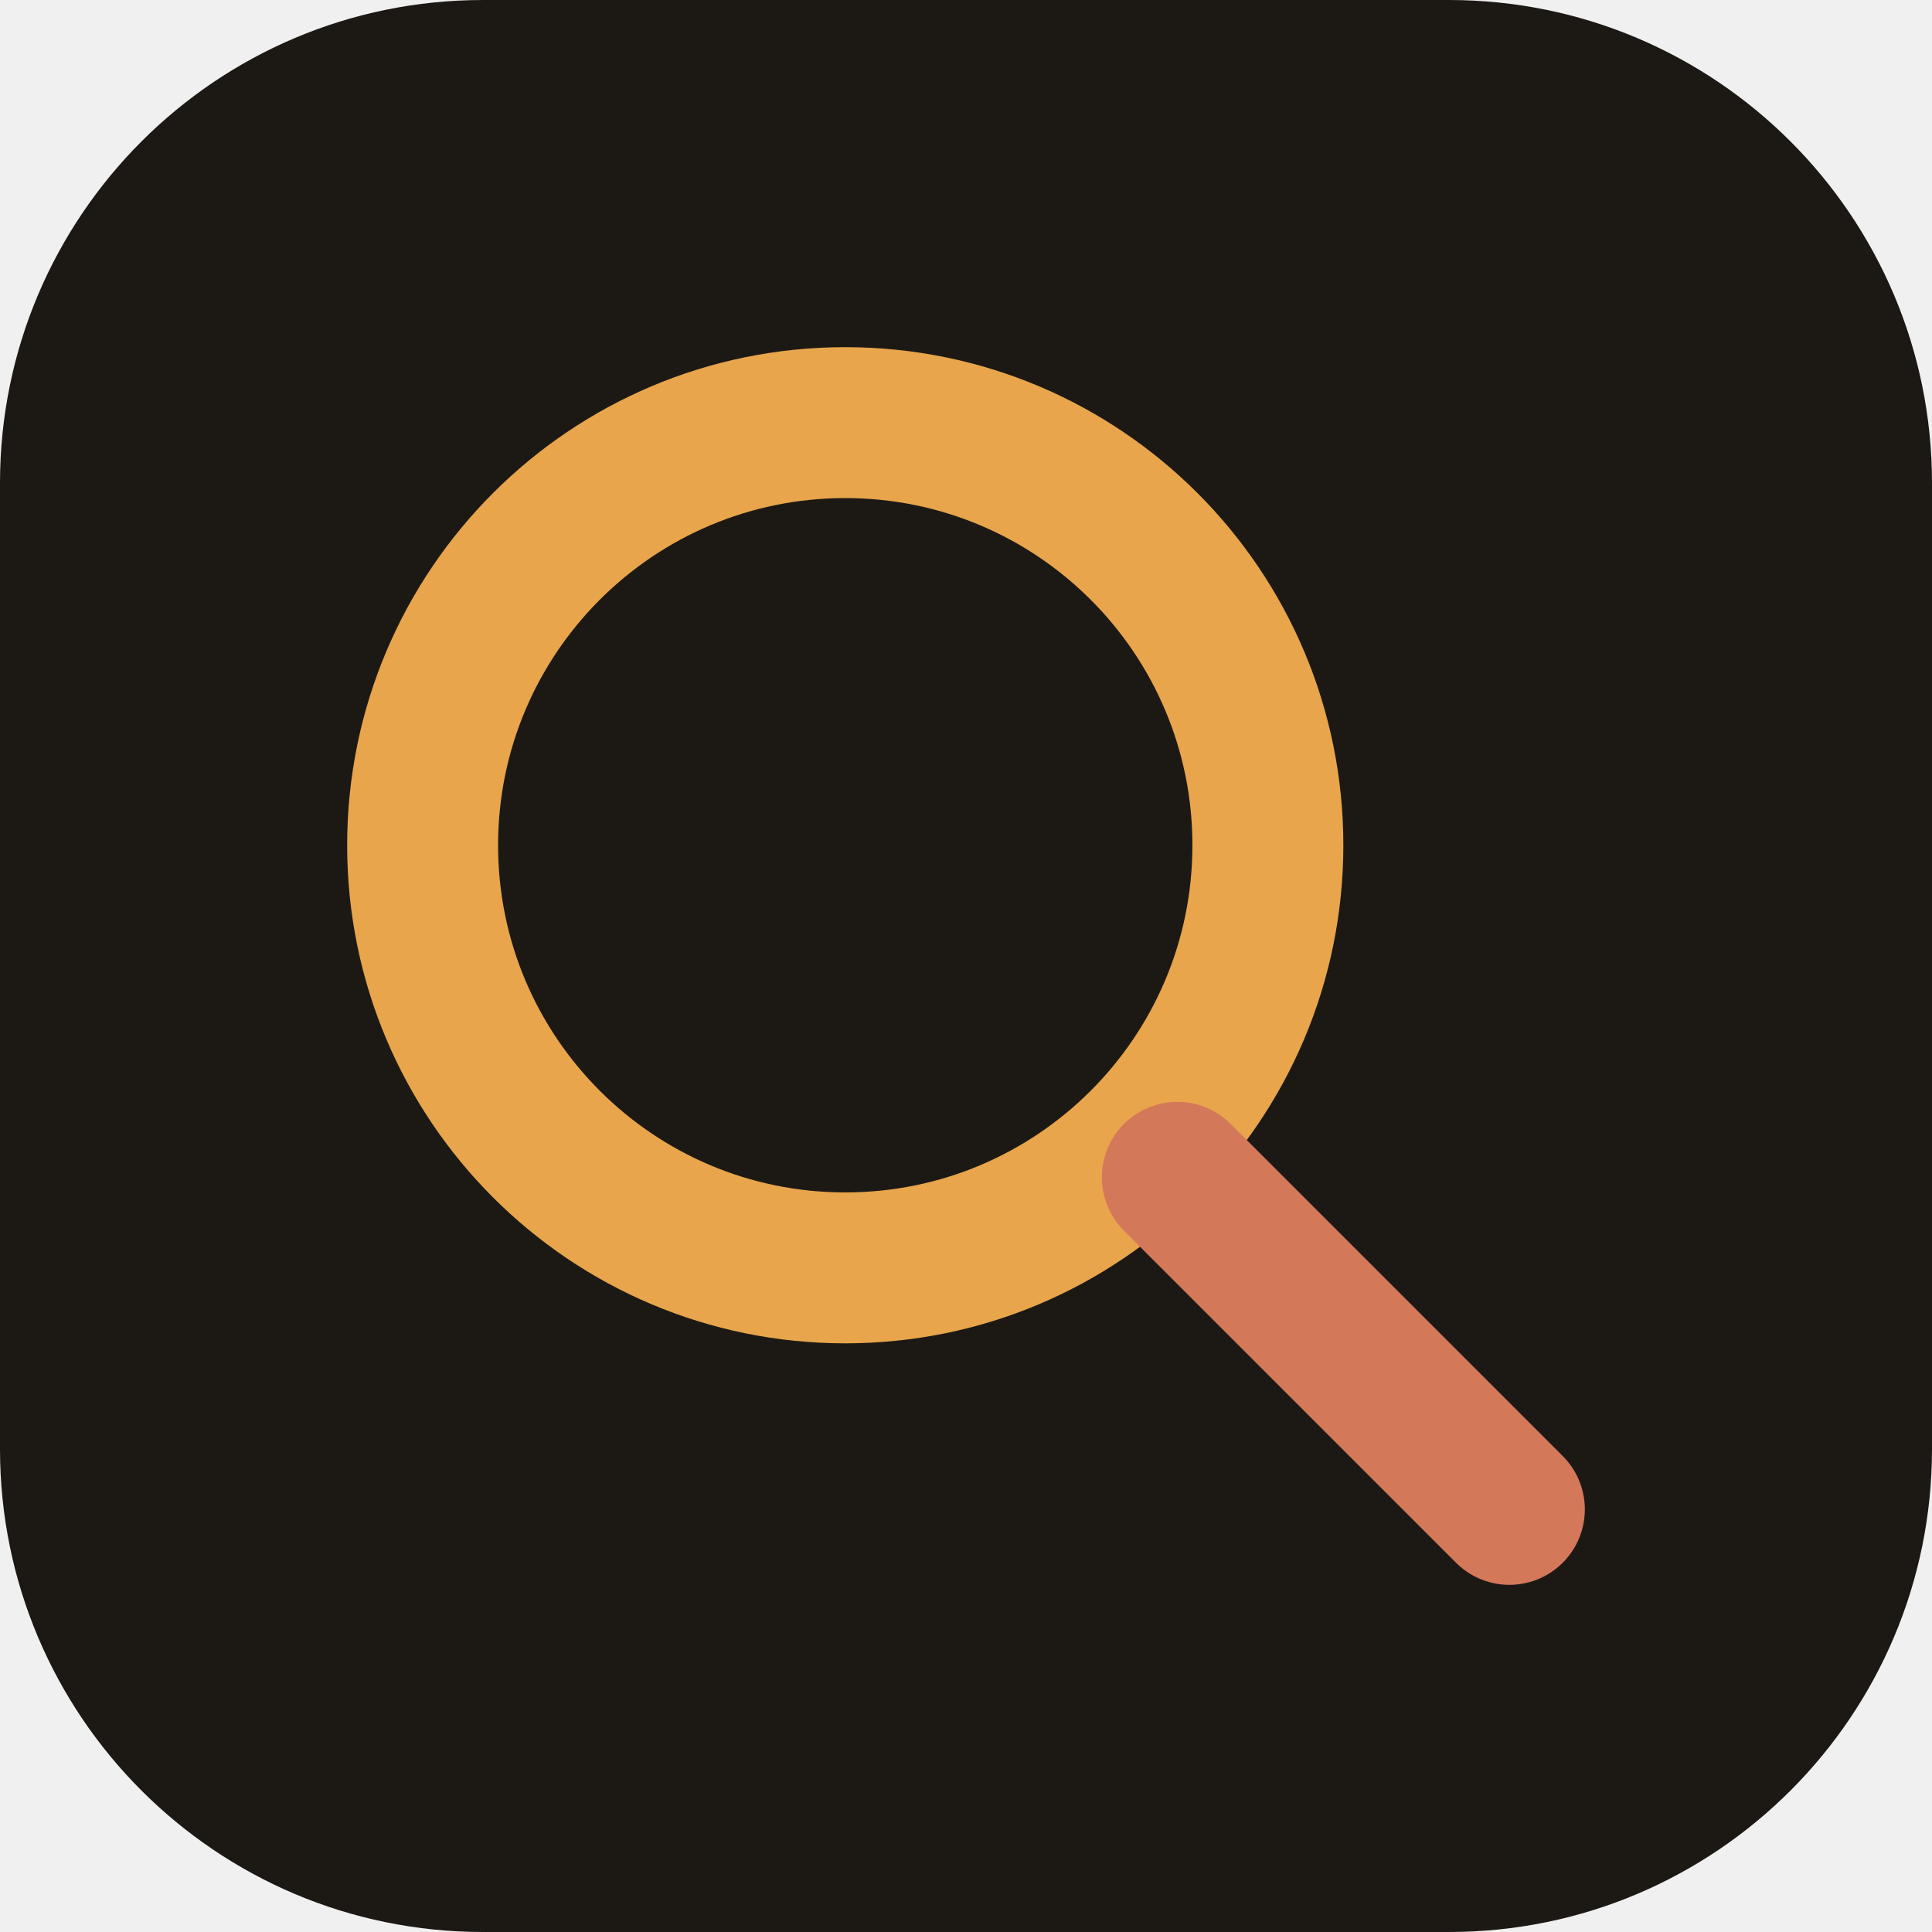
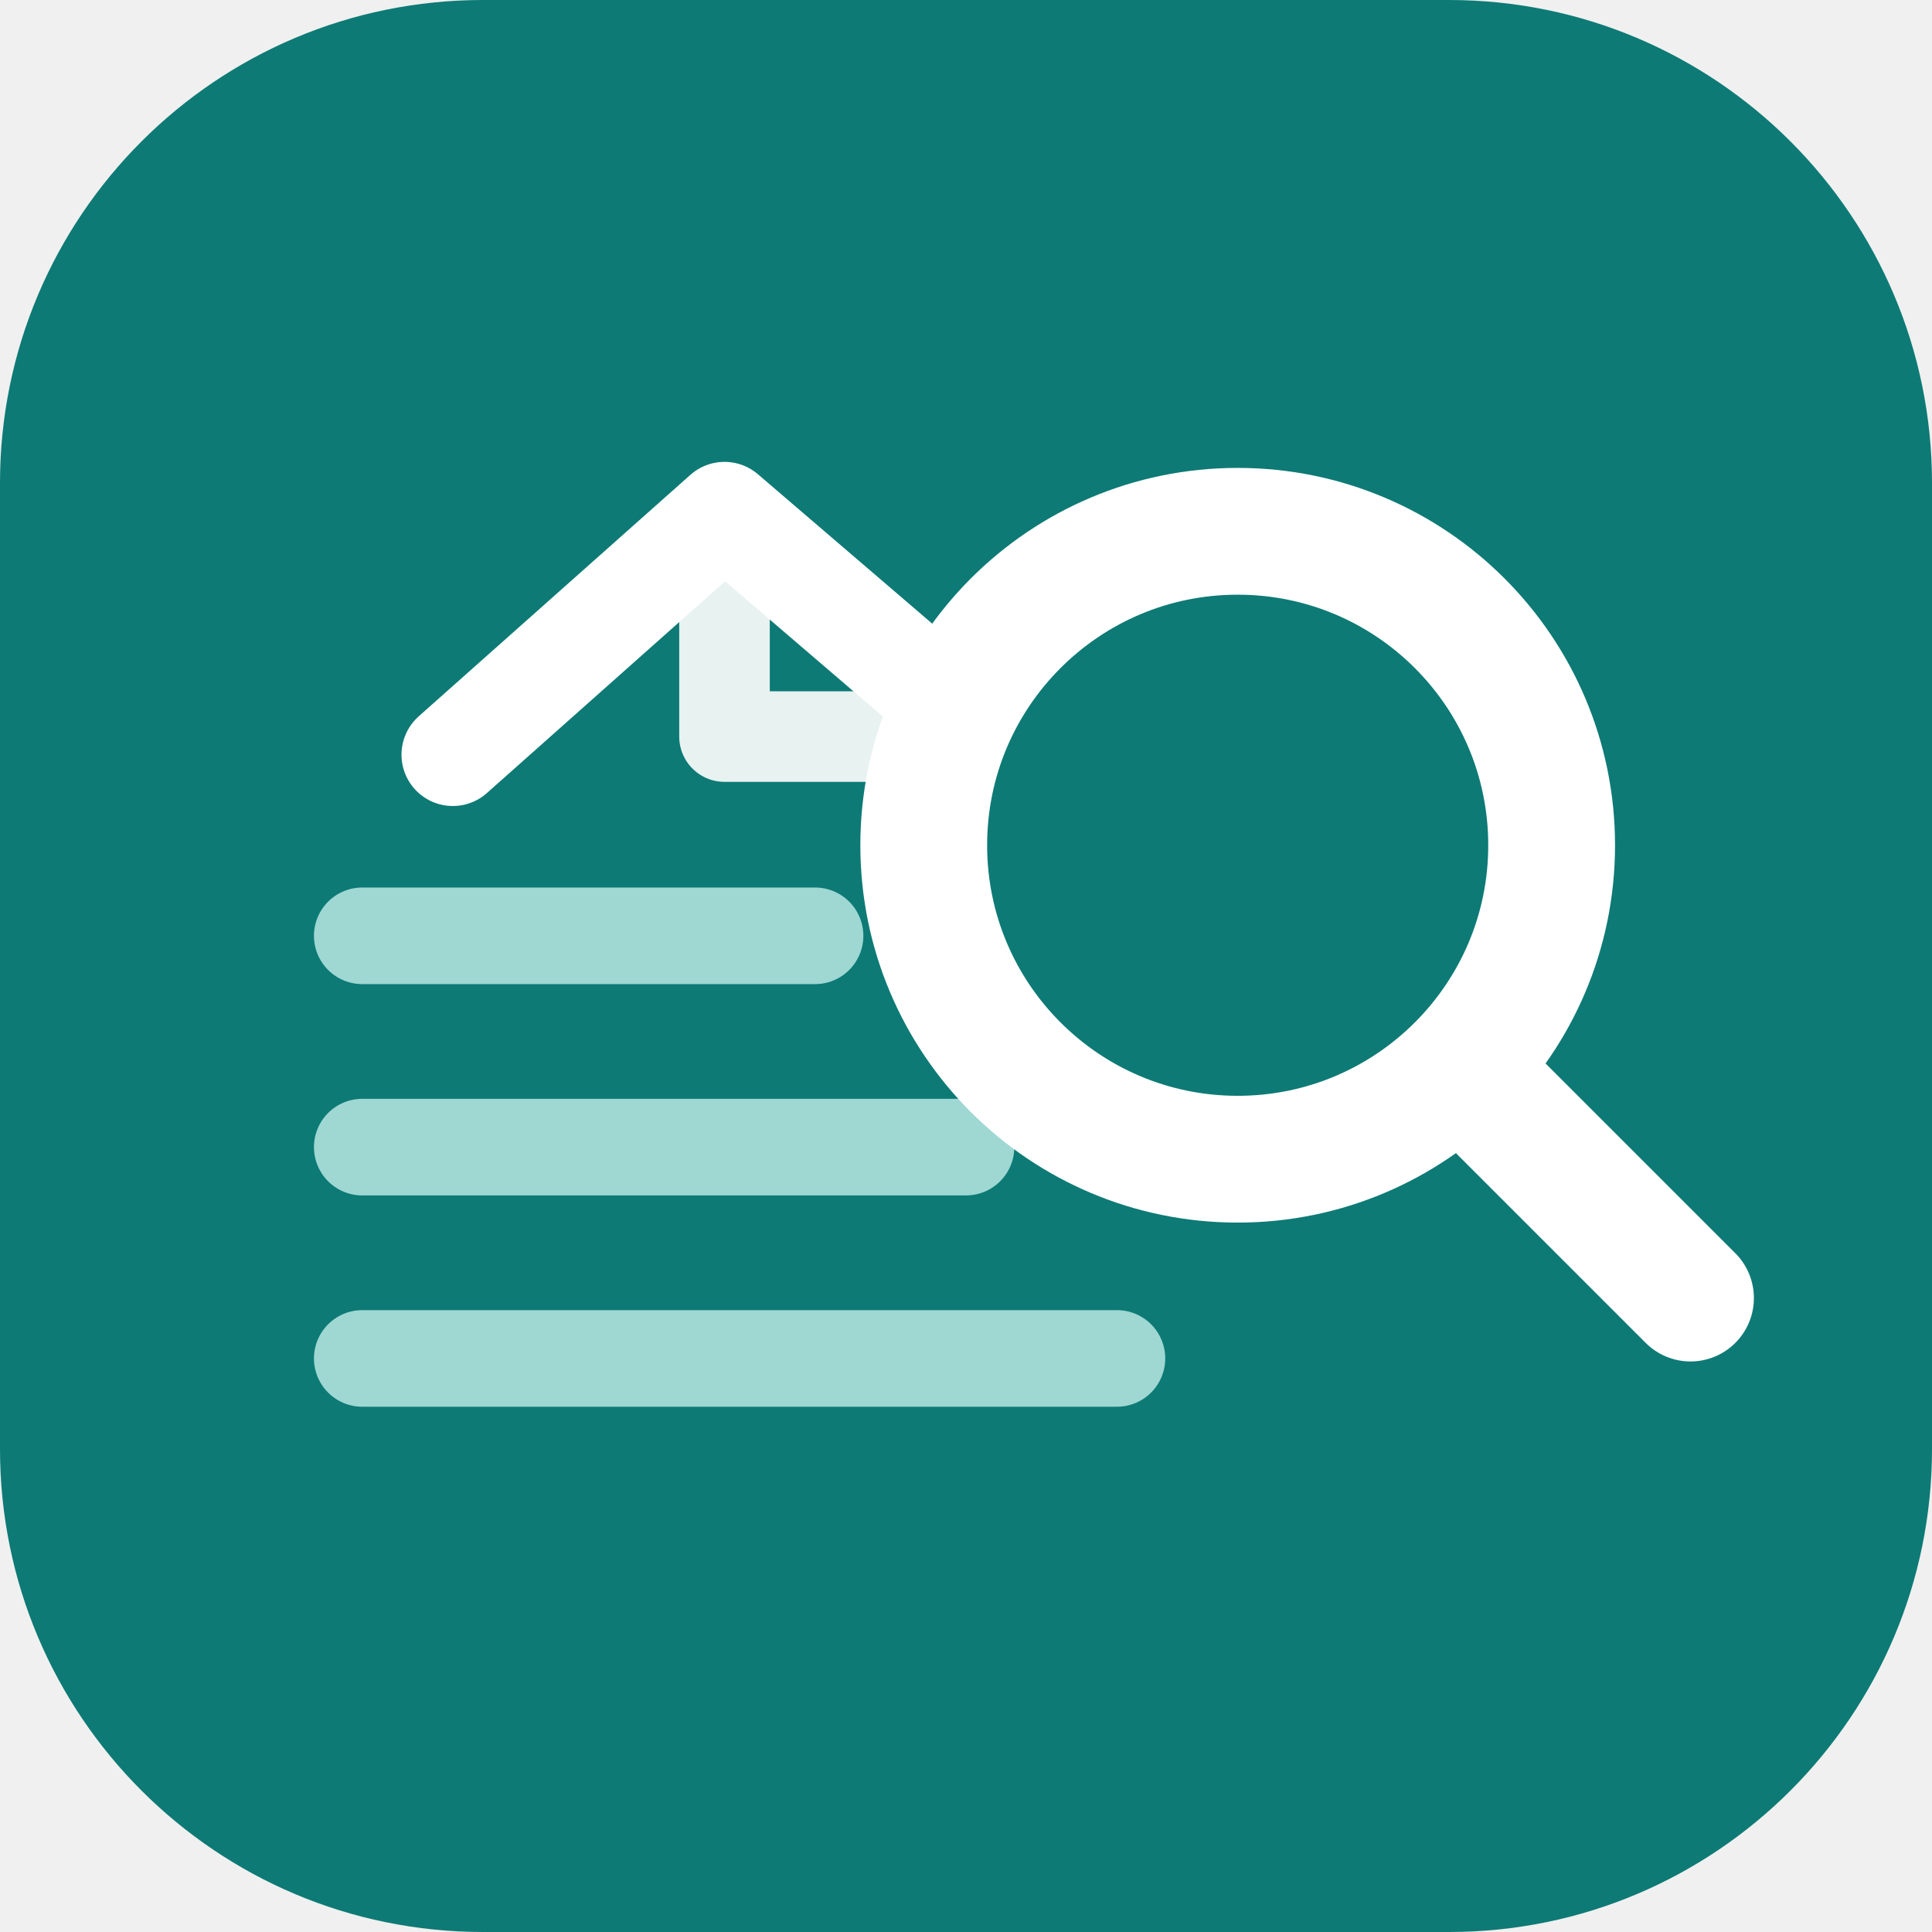
<svg xmlns="http://www.w3.org/2000/svg" viewBox="0 0 32 32" fill="none">
-   <rect width="32" height="32" rx="8" fill="#1c1915" />
-   <circle cx="14" cy="14" r="7" stroke="#e8a54b" stroke-width="2.5" />
-   <path d="M19.5 19.5L25 25" stroke="#d4785a" stroke-width="2.5" stroke-linecap="round" />
+   <rect width="32" height="32" rx="8" fill="#0d7a75" />
+   <path d="M6 22.5h12.5M6 19h10M6 15.5h7.5" stroke="#b8e8e4" stroke-width="1.6" stroke-linecap="round" opacity="0.85" />
+   <path d="M7.5 12.5 L12 8.5 L15.5 11.5" stroke="#fff" stroke-width="1.7" stroke-linecap="round" stroke-linejoin="round" />
+   <path d="M12 8.5 V12.2 H15.5" stroke="#fff" stroke-width="1.5" stroke-linecap="round" stroke-linejoin="round" opacity="0.9" />
+   <circle cx="20.5" cy="14" r="5.2" stroke="#fff" stroke-width="2.1" />
+   <path d="M24.4 17.9 L28 21.5" stroke="#fff" stroke-width="2.1" stroke-linecap="round" />
</svg>
